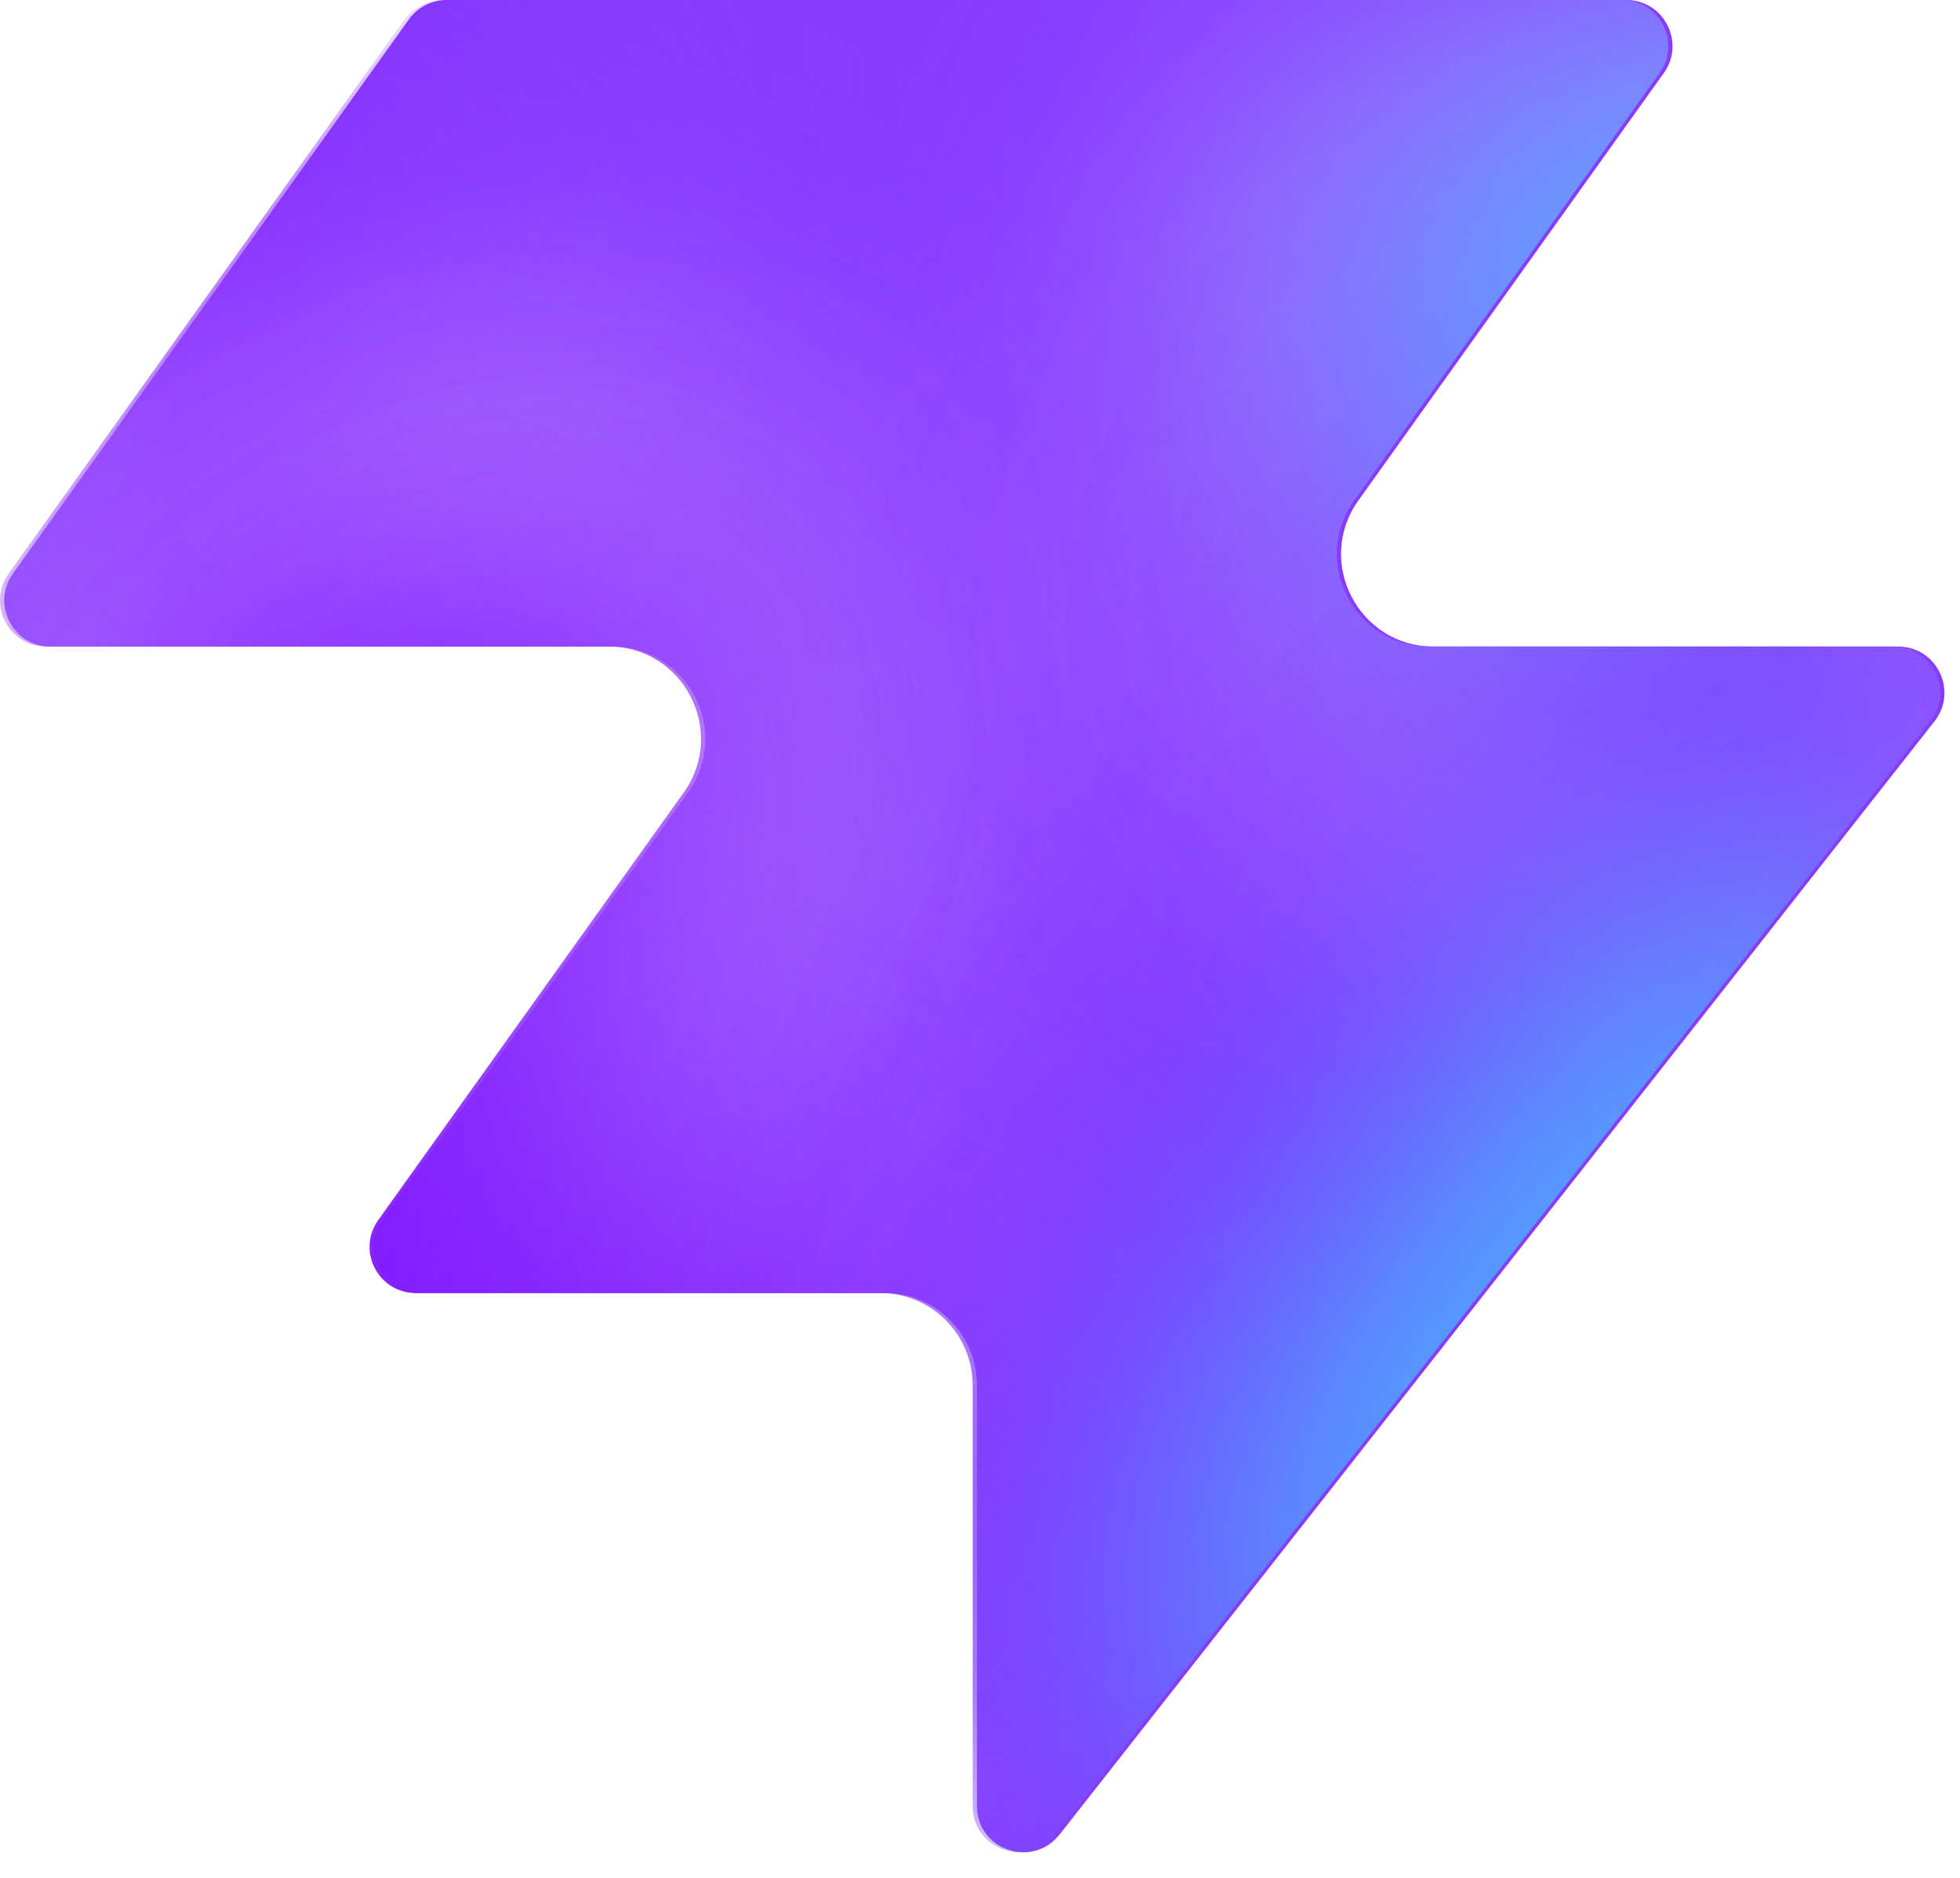
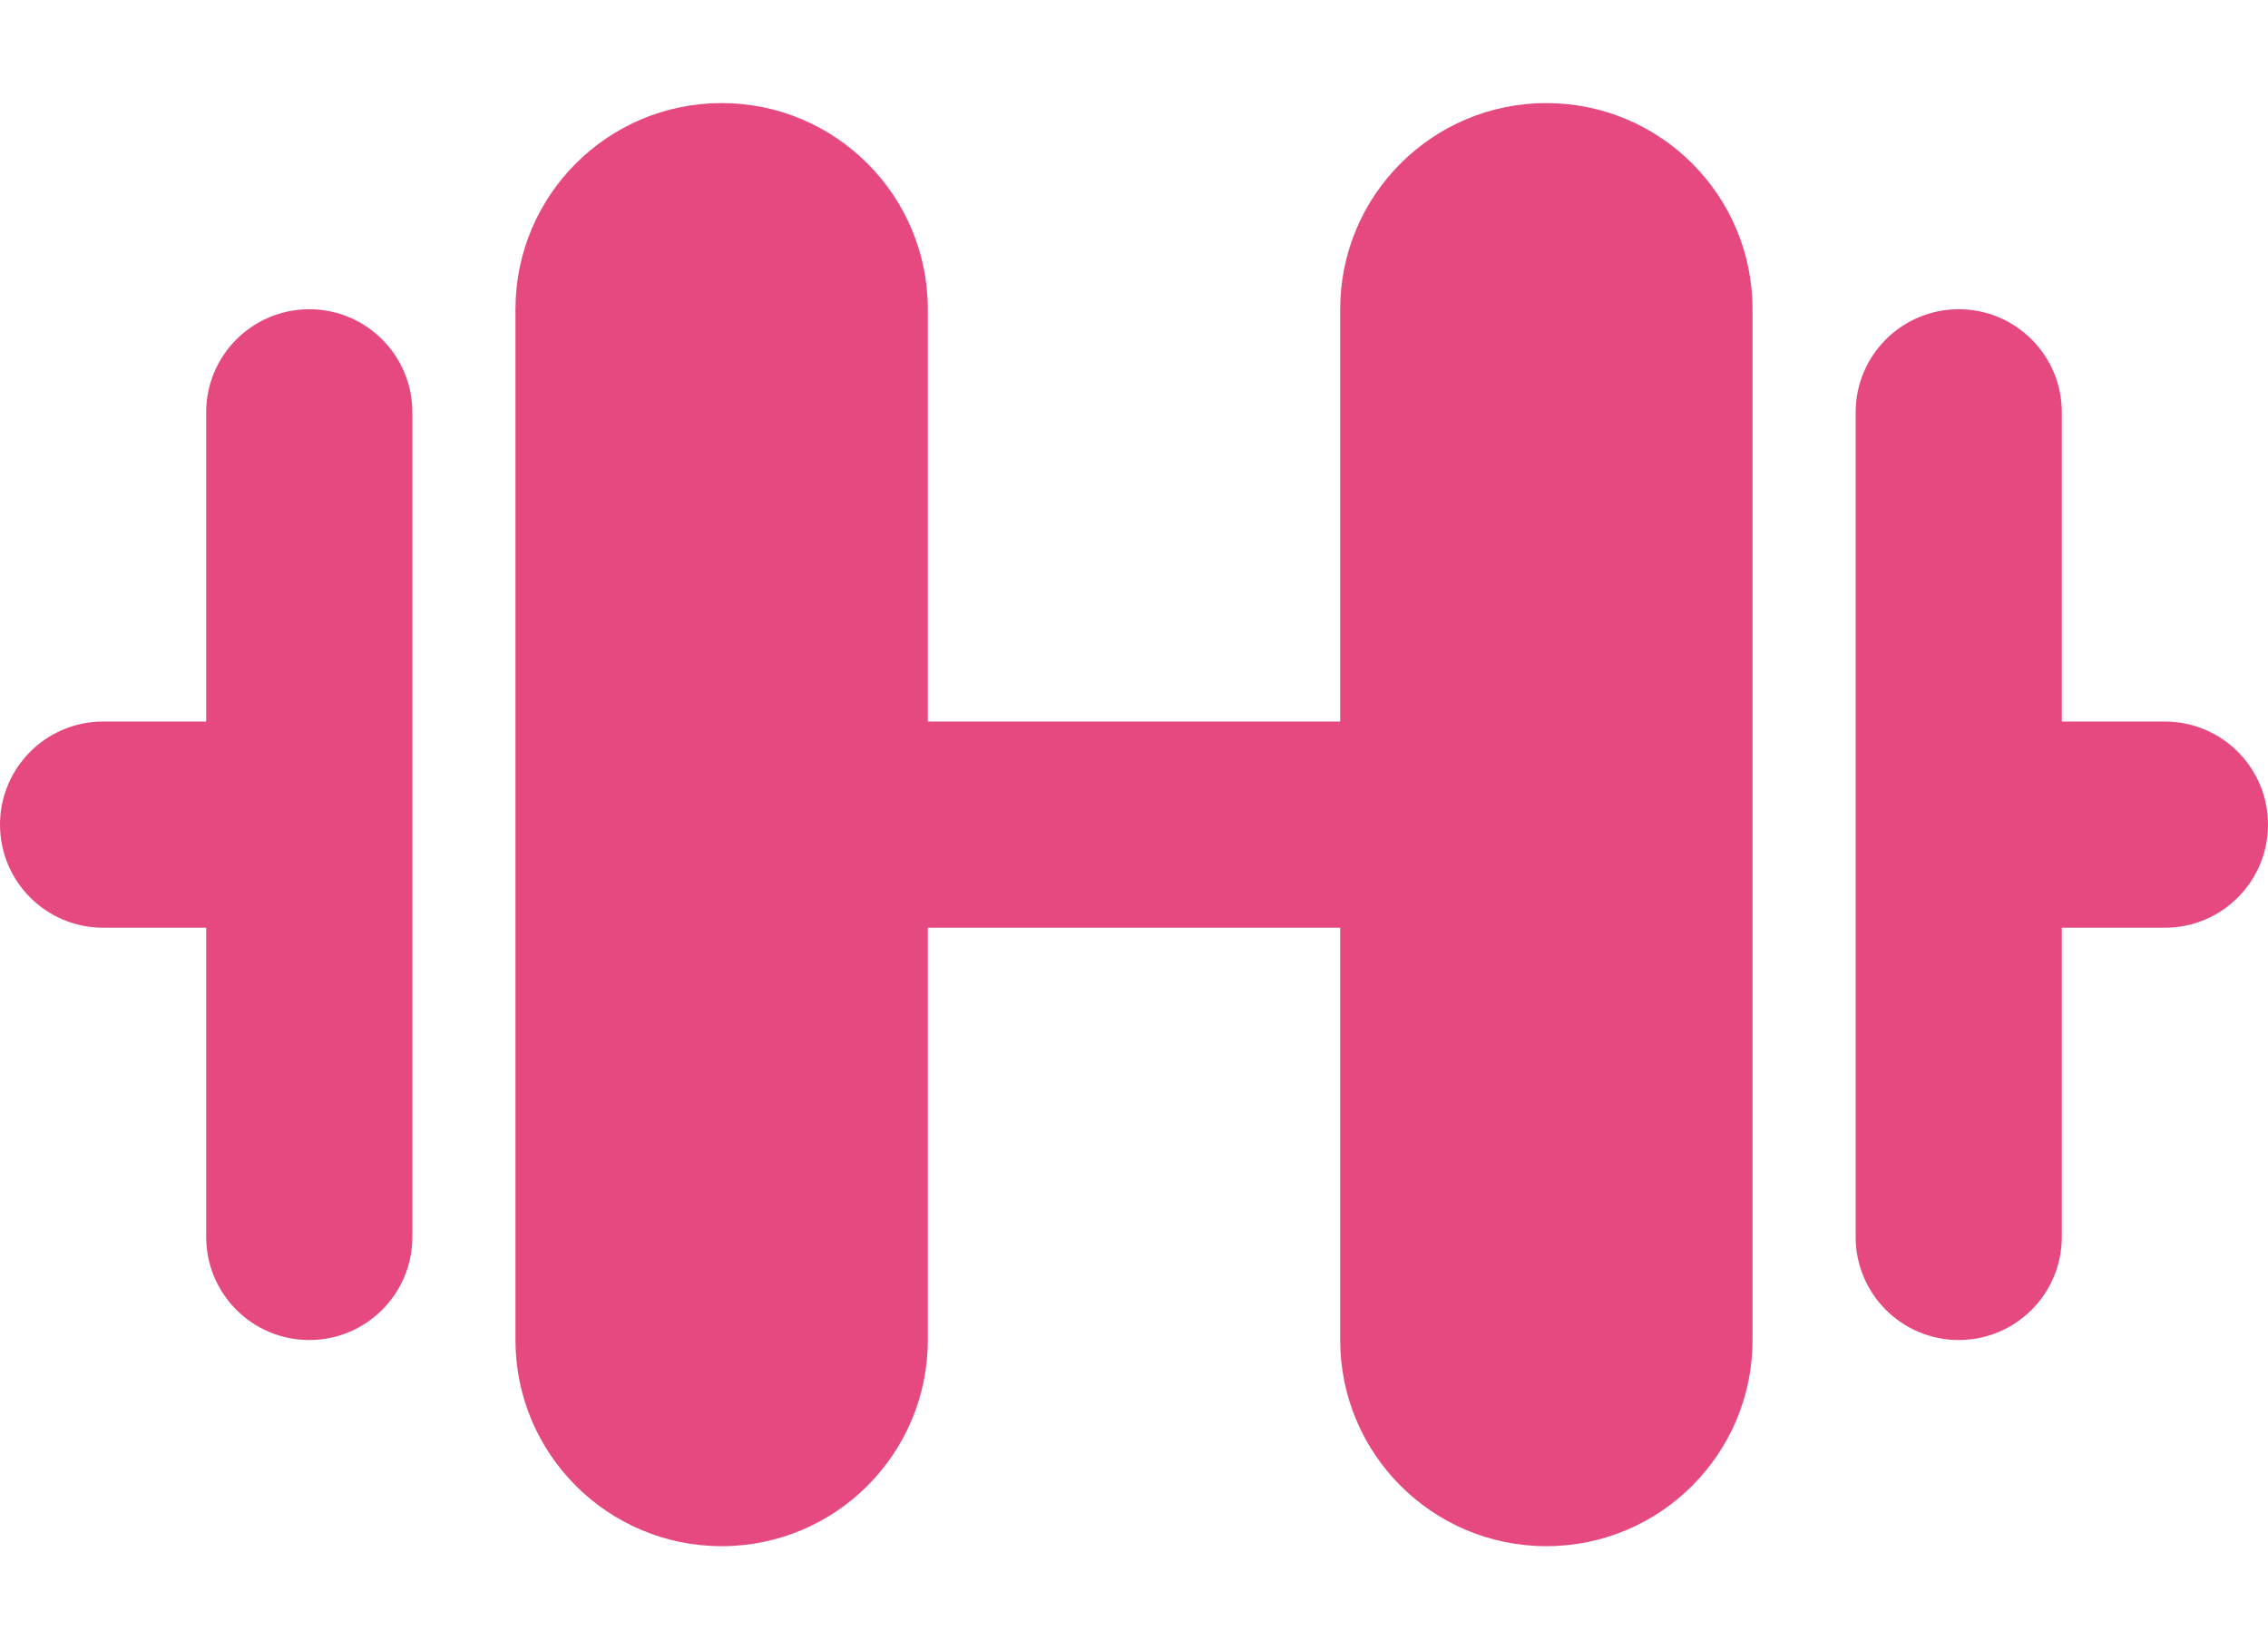
- <svg xmlns="http://www.w3.org/2000/svg" width="48" height="46" fill="none" viewBox="0 0 48 46">
-   <path fill="#863bff" d="M25.946 44.938c-.664.845-2.021.375-2.021-.698V33.937a2.26 2.26 0 0 0-2.262-2.262H10.287c-.92 0-1.456-1.04-.92-1.788l7.48-10.471c1.07-1.497 0-3.578-1.842-3.578H1.237c-.92 0-1.456-1.04-.92-1.788L10.013.474c.214-.297.556-.474.92-.474h28.894c.92 0 1.456 1.04.92 1.788l-7.48 10.471c-1.07 1.498 0 3.579 1.842 3.579h11.377c.943 0 1.473 1.088.89 1.83L25.947 44.94z" style="fill:#863bff;fill:color(display-p3 .525 .23 1);fill-opacity:1" />
-   <mask id="a" width="48" height="46" x="0" y="0" maskUnits="userSpaceOnUse" style="mask-type:alpha">
-     <path fill="#000" d="M25.842 44.938c-.664.844-2.021.375-2.021-.698V33.937a2.26 2.26 0 0 0-2.262-2.262H10.183c-.92 0-1.456-1.04-.92-1.788l7.48-10.471c1.07-1.498 0-3.579-1.842-3.579H1.133c-.92 0-1.456-1.04-.92-1.787L9.91.473c.214-.297.556-.474.92-.474h28.894c.92 0 1.456 1.04.92 1.788l-7.48 10.471c-1.07 1.498 0 3.578 1.842 3.578h11.377c.943 0 1.473 1.088.89 1.832L25.843 44.94z" style="fill:#000;fill-opacity:1" />
-   </mask>
-   <g mask="url(#a)">
-     <g filter="url(#b)">
-       <ellipse cx="5.508" cy="14.704" fill="#ede6ff" rx="5.508" ry="14.704" style="fill:#ede6ff;fill:color(display-p3 .927 .903 1);fill-opacity:1" transform="matrix(.00324 1 1 -.00324 -4.47 31.516)" />
-     </g>
-     <g filter="url(#c)">
-       <ellipse cx="10.399" cy="29.851" fill="#ede6ff" rx="10.399" ry="29.851" style="fill:#ede6ff;fill:color(display-p3 .927 .903 1);fill-opacity:1" transform="matrix(.00324 1 1 -.00324 -39.328 7.883)" />
-     </g>
-     <g filter="url(#d)">
-       <ellipse cx="5.508" cy="30.487" fill="#7e14ff" rx="5.508" ry="30.487" style="fill:#7e14ff;fill:color(display-p3 .492 .077 1);fill-opacity:1" transform="rotate(89.814 -25.913 -14.639)scale(1 -1)" />
-     </g>
-     <g filter="url(#e)">
-       <ellipse cx="5.508" cy="30.599" fill="#7e14ff" rx="5.508" ry="30.599" style="fill:#7e14ff;fill:color(display-p3 .492 .077 1);fill-opacity:1" transform="rotate(89.814 -32.644 -3.334)scale(1 -1)" />
-     </g>
-     <g filter="url(#f)">
-       <ellipse cx="5.508" cy="30.599" fill="#7e14ff" rx="5.508" ry="30.599" style="fill:#7e14ff;fill:color(display-p3 .492 .077 1);fill-opacity:1" transform="matrix(.00324 1 1 -.00324 -34.34 30.47)" />
-     </g>
-     <g filter="url(#g)">
-       <ellipse cx="14.072" cy="22.078" fill="#ede6ff" rx="14.072" ry="22.078" style="fill:#ede6ff;fill:color(display-p3 .927 .903 1);fill-opacity:1" transform="rotate(93.35 24.506 48.493)scale(-1 1)" />
-     </g>
-     <g filter="url(#h)">
-       <ellipse cx="3.47" cy="21.501" fill="#7e14ff" rx="3.47" ry="21.501" style="fill:#7e14ff;fill:color(display-p3 .492 .077 1);fill-opacity:1" transform="rotate(89.009 28.708 47.59)scale(-1 1)" />
-     </g>
-     <g filter="url(#i)">
-       <ellipse cx="3.47" cy="21.501" fill="#7e14ff" rx="3.47" ry="21.501" style="fill:#7e14ff;fill:color(display-p3 .492 .077 1);fill-opacity:1" transform="rotate(89.009 28.708 47.59)scale(-1 1)" />
-     </g>
-     <g filter="url(#j)">
-       <ellipse cx=".387" cy="8.972" fill="#7e14ff" rx="4.407" ry="29.108" style="fill:#7e14ff;fill:color(display-p3 .492 .077 1);fill-opacity:1" transform="rotate(39.51 .387 8.972)" />
-     </g>
-     <g filter="url(#k)">
-       <ellipse cx="47.523" cy="-6.092" fill="#7e14ff" rx="4.407" ry="29.108" style="fill:#7e14ff;fill:color(display-p3 .492 .077 1);fill-opacity:1" transform="rotate(37.892 47.523 -6.092)" />
-     </g>
-     <g filter="url(#l)">
-       <ellipse cx="41.412" cy="6.333" fill="#47bfff" rx="5.971" ry="9.665" style="fill:#47bfff;fill:color(display-p3 .28 .748 1);fill-opacity:1" transform="rotate(37.892 41.412 6.333)" />
-     </g>
-     <g filter="url(#m)">
-       <ellipse cx="-1.879" cy="38.332" fill="#7e14ff" rx="4.407" ry="29.108" style="fill:#7e14ff;fill:color(display-p3 .492 .077 1);fill-opacity:1" transform="rotate(37.892 -1.88 38.332)" />
-     </g>
-     <g filter="url(#n)">
-       <ellipse cx="-1.879" cy="38.332" fill="#7e14ff" rx="4.407" ry="29.108" style="fill:#7e14ff;fill:color(display-p3 .492 .077 1);fill-opacity:1" transform="rotate(37.892 -1.88 38.332)" />
-     </g>
-     <g filter="url(#o)">
-       <ellipse cx="35.651" cy="29.907" fill="#7e14ff" rx="4.407" ry="29.108" style="fill:#7e14ff;fill:color(display-p3 .492 .077 1);fill-opacity:1" transform="rotate(37.892 35.651 29.907)" />
-     </g>
-     <g filter="url(#p)">
-       <ellipse cx="38.418" cy="32.4" fill="#47bfff" rx="5.971" ry="15.297" style="fill:#47bfff;fill:color(display-p3 .28 .748 1);fill-opacity:1" transform="rotate(37.892 38.418 32.4)" />
-     </g>
-   </g>
-   <defs>
-     <filter id="b" width="60.045" height="41.654" x="-19.77" y="16.149" color-interpolation-filters="sRGB" filterUnits="userSpaceOnUse">
-       <feFlood flood-opacity="0" result="BackgroundImageFix" />
-       <feBlend in="SourceGraphic" in2="BackgroundImageFix" result="shape" />
-       <feGaussianBlur result="effect1_foregroundBlur_2002_17158" stdDeviation="7.659" />
-     </filter>
-     <filter id="c" width="90.34" height="51.437" x="-54.613" y="-7.533" color-interpolation-filters="sRGB" filterUnits="userSpaceOnUse">
-       <feFlood flood-opacity="0" result="BackgroundImageFix" />
-       <feBlend in="SourceGraphic" in2="BackgroundImageFix" result="shape" />
-       <feGaussianBlur result="effect1_foregroundBlur_2002_17158" stdDeviation="7.659" />
-     </filter>
-     <filter id="d" width="79.355" height="29.4" x="-49.64" y="2.03" color-interpolation-filters="sRGB" filterUnits="userSpaceOnUse">
-       <feFlood flood-opacity="0" result="BackgroundImageFix" />
-       <feBlend in="SourceGraphic" in2="BackgroundImageFix" result="shape" />
-       <feGaussianBlur result="effect1_foregroundBlur_2002_17158" stdDeviation="4.596" />
-     </filter>
-     <filter id="e" width="79.579" height="29.4" x="-45.045" y="20.029" color-interpolation-filters="sRGB" filterUnits="userSpaceOnUse">
-       <feFlood flood-opacity="0" result="BackgroundImageFix" />
-       <feBlend in="SourceGraphic" in2="BackgroundImageFix" result="shape" />
-       <feGaussianBlur result="effect1_foregroundBlur_2002_17158" stdDeviation="4.596" />
-     </filter>
-     <filter id="f" width="79.579" height="29.4" x="-43.513" y="21.178" color-interpolation-filters="sRGB" filterUnits="userSpaceOnUse">
-       <feFlood flood-opacity="0" result="BackgroundImageFix" />
-       <feBlend in="SourceGraphic" in2="BackgroundImageFix" result="shape" />
-       <feGaussianBlur result="effect1_foregroundBlur_2002_17158" stdDeviation="4.596" />
-     </filter>
-     <filter id="g" width="74.749" height="58.852" x="15.756" y="-17.901" color-interpolation-filters="sRGB" filterUnits="userSpaceOnUse">
-       <feFlood flood-opacity="0" result="BackgroundImageFix" />
-       <feBlend in="SourceGraphic" in2="BackgroundImageFix" result="shape" />
-       <feGaussianBlur result="effect1_foregroundBlur_2002_17158" stdDeviation="7.659" />
-     </filter>
-     <filter id="h" width="61.377" height="25.362" x="23.548" y="2.284" color-interpolation-filters="sRGB" filterUnits="userSpaceOnUse">
-       <feFlood flood-opacity="0" result="BackgroundImageFix" />
-       <feBlend in="SourceGraphic" in2="BackgroundImageFix" result="shape" />
-       <feGaussianBlur result="effect1_foregroundBlur_2002_17158" stdDeviation="4.596" />
-     </filter>
-     <filter id="i" width="61.377" height="25.362" x="23.548" y="2.284" color-interpolation-filters="sRGB" filterUnits="userSpaceOnUse">
-       <feFlood flood-opacity="0" result="BackgroundImageFix" />
-       <feBlend in="SourceGraphic" in2="BackgroundImageFix" result="shape" />
-       <feGaussianBlur result="effect1_foregroundBlur_2002_17158" stdDeviation="4.596" />
-     </filter>
-     <filter id="j" width="56.045" height="63.649" x="-27.636" y="-22.853" color-interpolation-filters="sRGB" filterUnits="userSpaceOnUse">
-       <feFlood flood-opacity="0" result="BackgroundImageFix" />
-       <feBlend in="SourceGraphic" in2="BackgroundImageFix" result="shape" />
-       <feGaussianBlur result="effect1_foregroundBlur_2002_17158" stdDeviation="4.596" />
-     </filter>
-     <filter id="k" width="54.814" height="64.646" x="20.116" y="-38.415" color-interpolation-filters="sRGB" filterUnits="userSpaceOnUse">
-       <feFlood flood-opacity="0" result="BackgroundImageFix" />
-       <feBlend in="SourceGraphic" in2="BackgroundImageFix" result="shape" />
-       <feGaussianBlur result="effect1_foregroundBlur_2002_17158" stdDeviation="4.596" />
-     </filter>
-     <filter id="l" width="33.541" height="35.313" x="24.641" y="-11.323" color-interpolation-filters="sRGB" filterUnits="userSpaceOnUse">
-       <feFlood flood-opacity="0" result="BackgroundImageFix" />
-       <feBlend in="SourceGraphic" in2="BackgroundImageFix" result="shape" />
-       <feGaussianBlur result="effect1_foregroundBlur_2002_17158" stdDeviation="4.596" />
-     </filter>
-     <filter id="m" width="54.814" height="64.646" x="-29.286" y="6.009" color-interpolation-filters="sRGB" filterUnits="userSpaceOnUse">
-       <feFlood flood-opacity="0" result="BackgroundImageFix" />
-       <feBlend in="SourceGraphic" in2="BackgroundImageFix" result="shape" />
-       <feGaussianBlur result="effect1_foregroundBlur_2002_17158" stdDeviation="4.596" />
-     </filter>
-     <filter id="n" width="54.814" height="64.646" x="-29.286" y="6.009" color-interpolation-filters="sRGB" filterUnits="userSpaceOnUse">
-       <feFlood flood-opacity="0" result="BackgroundImageFix" />
-       <feBlend in="SourceGraphic" in2="BackgroundImageFix" result="shape" />
-       <feGaussianBlur result="effect1_foregroundBlur_2002_17158" stdDeviation="4.596" />
-     </filter>
-     <filter id="o" width="54.814" height="64.646" x="8.244" y="-2.416" color-interpolation-filters="sRGB" filterUnits="userSpaceOnUse">
-       <feFlood flood-opacity="0" result="BackgroundImageFix" />
-       <feBlend in="SourceGraphic" in2="BackgroundImageFix" result="shape" />
-       <feGaussianBlur result="effect1_foregroundBlur_2002_17158" stdDeviation="4.596" />
-     </filter>
-     <filter id="p" width="39.409" height="43.623" x="18.713" y="10.588" color-interpolation-filters="sRGB" filterUnits="userSpaceOnUse">
-       <feFlood flood-opacity="0" result="BackgroundImageFix" />
-       <feBlend in="SourceGraphic" in2="BackgroundImageFix" result="shape" />
-       <feGaussianBlur result="effect1_foregroundBlur_2002_17158" stdDeviation="4.596" />
-     </filter>
-   </defs>
+ <svg xmlns="http://www.w3.org/2000/svg" viewBox="1 4 22 16" fill="#e64980" class="icon icon-tabler icons-tabler-filled icon-tabler-barbell">
+   <path stroke="none" d="M0 0h24v24H0z" fill="none" />
+   <path d="M4 7a1 1 0 0 1 1 1v8a1 1 0 0 1 -2 0v-3h-1a1 1 0 0 1 0 -2h1v-3a1 1 0 0 1 1 -1" />
+   <path d="M20 7a1 1 0 0 1 1 1v3h1a1 1 0 0 1 0 2h-1v3a1 1 0 0 1 -2 0v-8a1 1 0 0 1 1 -1" />
+   <path d="M16 5a2 2 0 0 1 2 2v10a2 2 0 1 1 -4 0v-4h-4v4a2 2 0 1 1 -4 0v-10a2 2 0 1 1 4 0v4h4v-4a2 2 0 0 1 2 -2" />
</svg>
